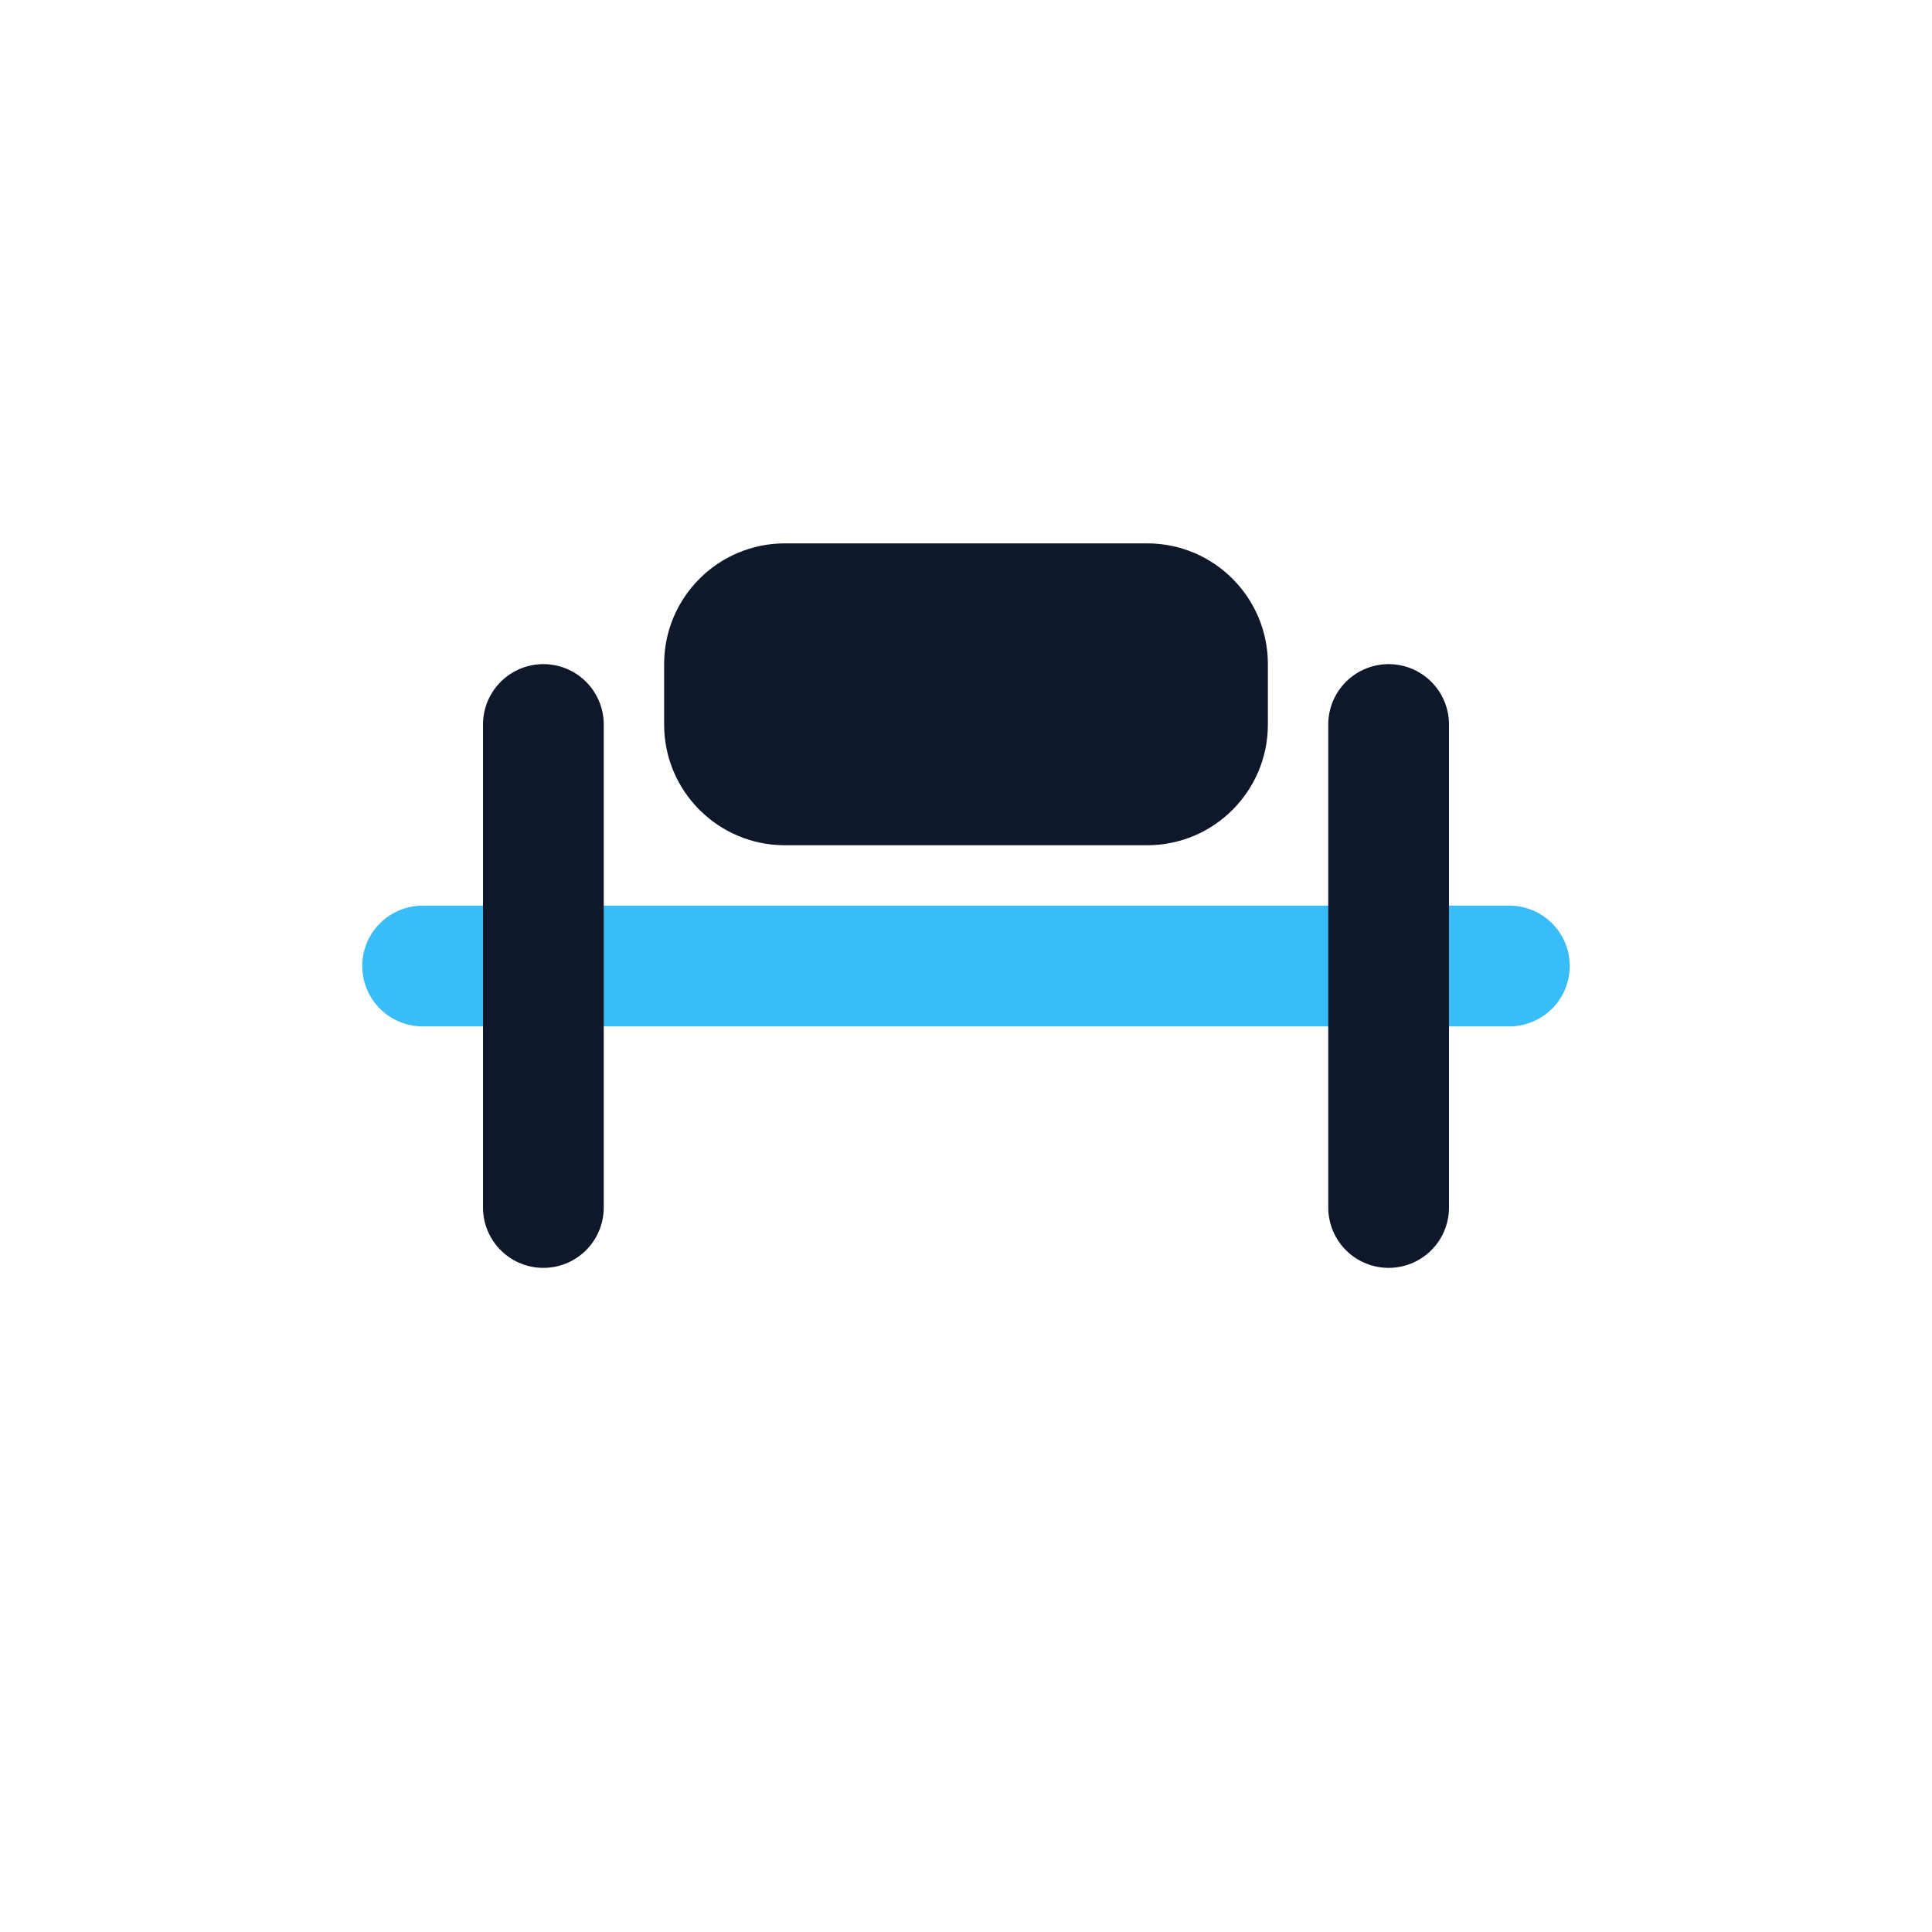
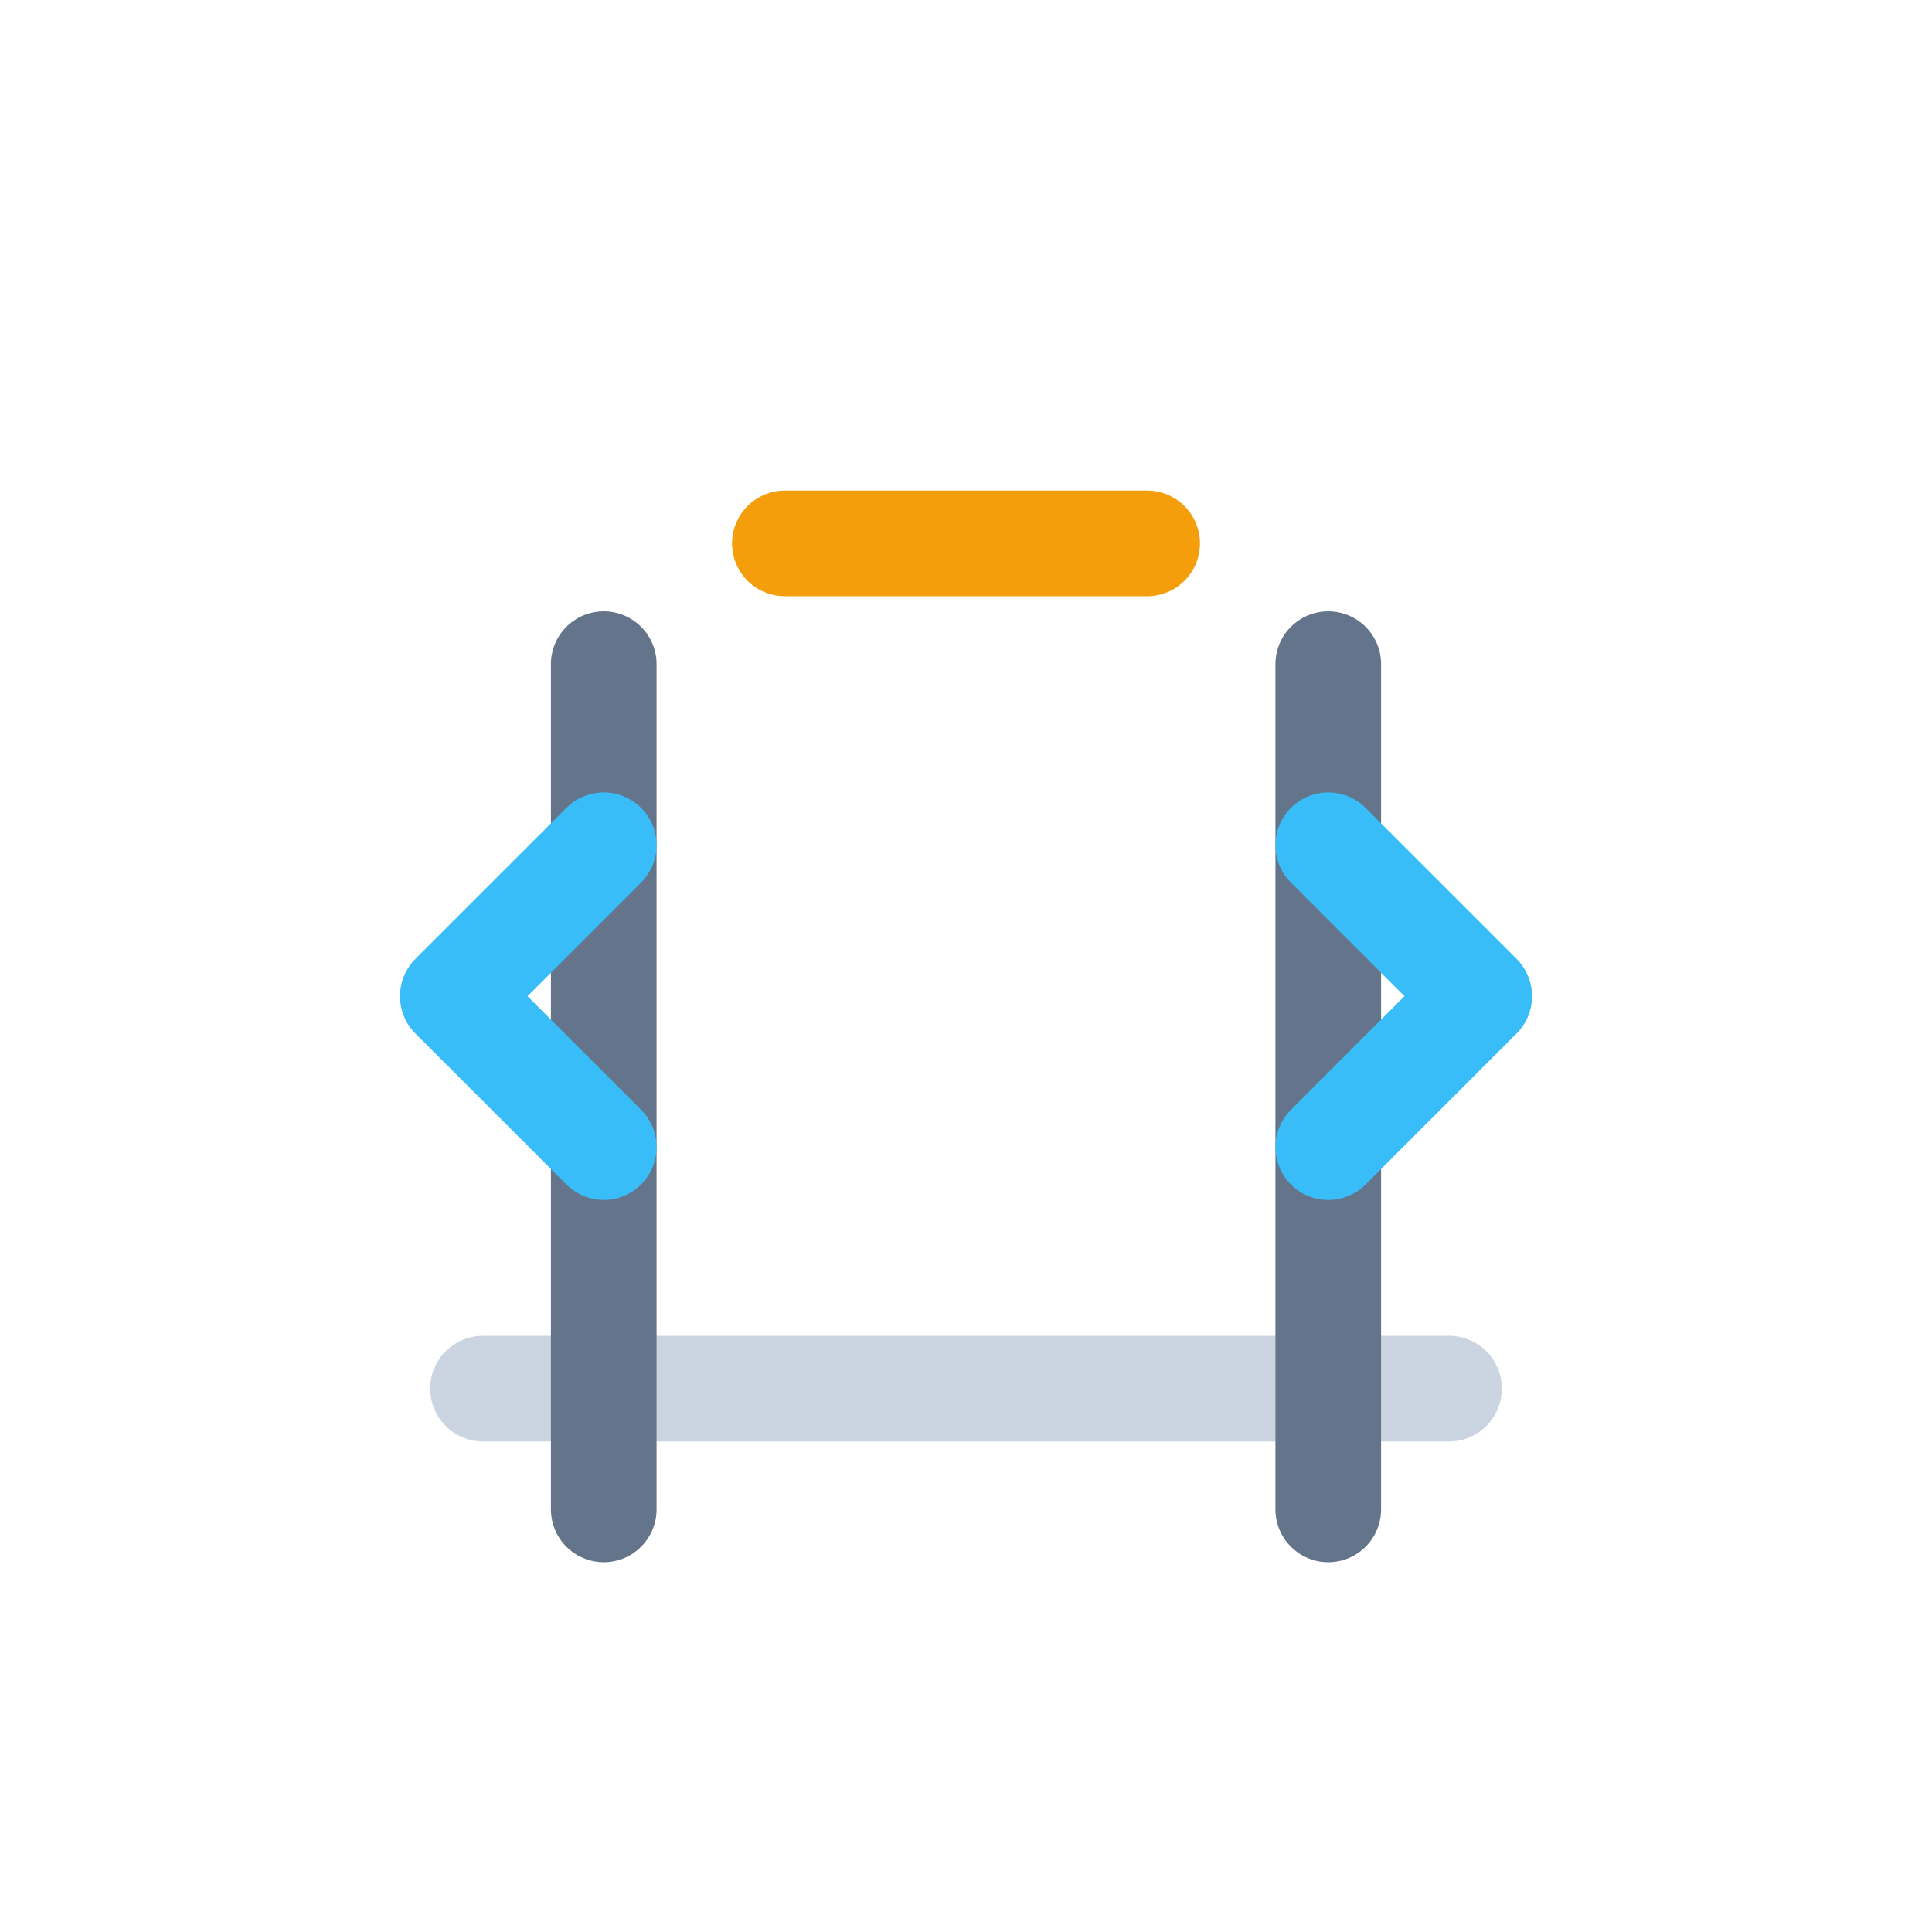
- <svg xmlns="http://www.w3.org/2000/svg" width="64" height="64" viewBox="0 0 64 64">
-   <path d="M14 32h36" stroke="#38bdf8" stroke-width="4" stroke-linecap="round" />
-   <path d="M18 24v16M46 24v16" stroke="#0f172a" stroke-width="4" stroke-linecap="round" />
-   <rect x="22" y="18" width="20" height="10" rx="4" fill="#0f172a" />
+ <svg xmlns="http://www.w3.org/2000/svg" width="64" height="64" viewBox="0 0 64 64" fill="none">
+   <path d="M16 46h32" stroke="#cbd5e1" stroke-width="3.5" stroke-linecap="round" />
+   <path d="M20 22v28M44 22v28" stroke="#64748b" stroke-width="3.5" stroke-linecap="round" />
+   <path d="M20 28l-5 5 5 5M44 28l5 5-5 5" stroke="#38bdf8" stroke-width="3.5" stroke-linecap="round" stroke-linejoin="round" />
+   <path d="M26 18h12" stroke="#f59e0b" stroke-width="3.5" stroke-linecap="round" />
</svg>
